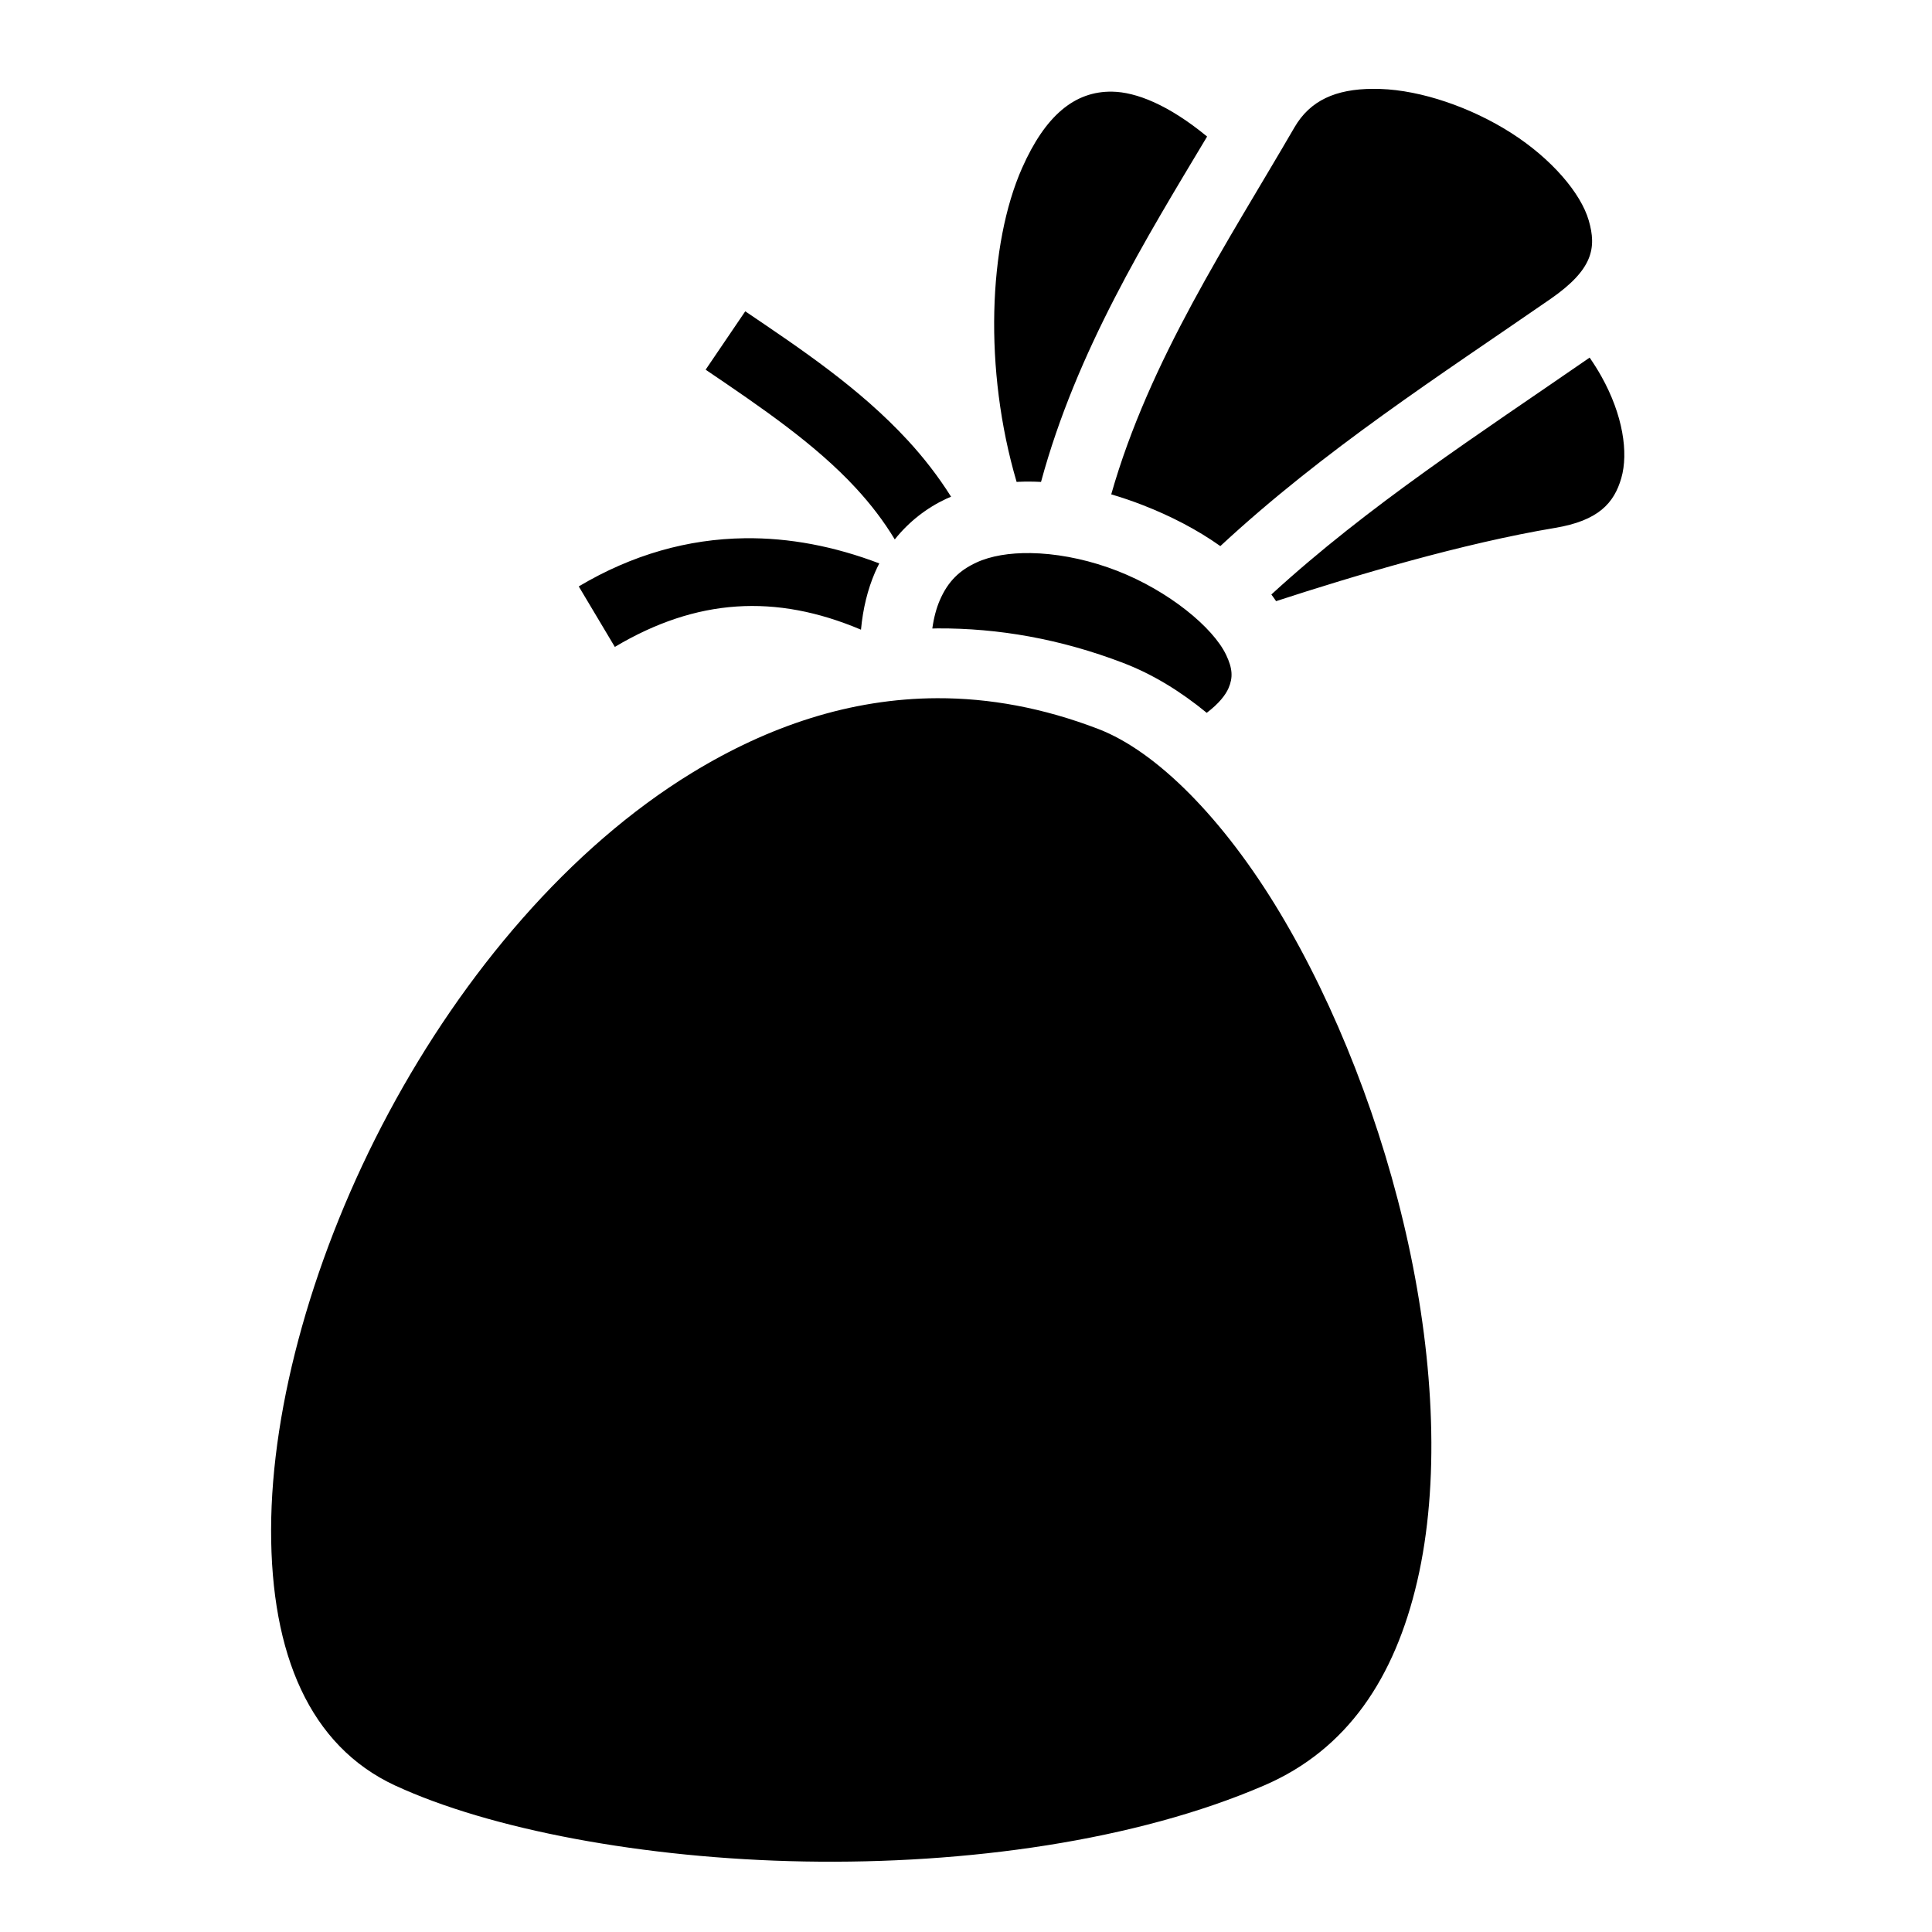
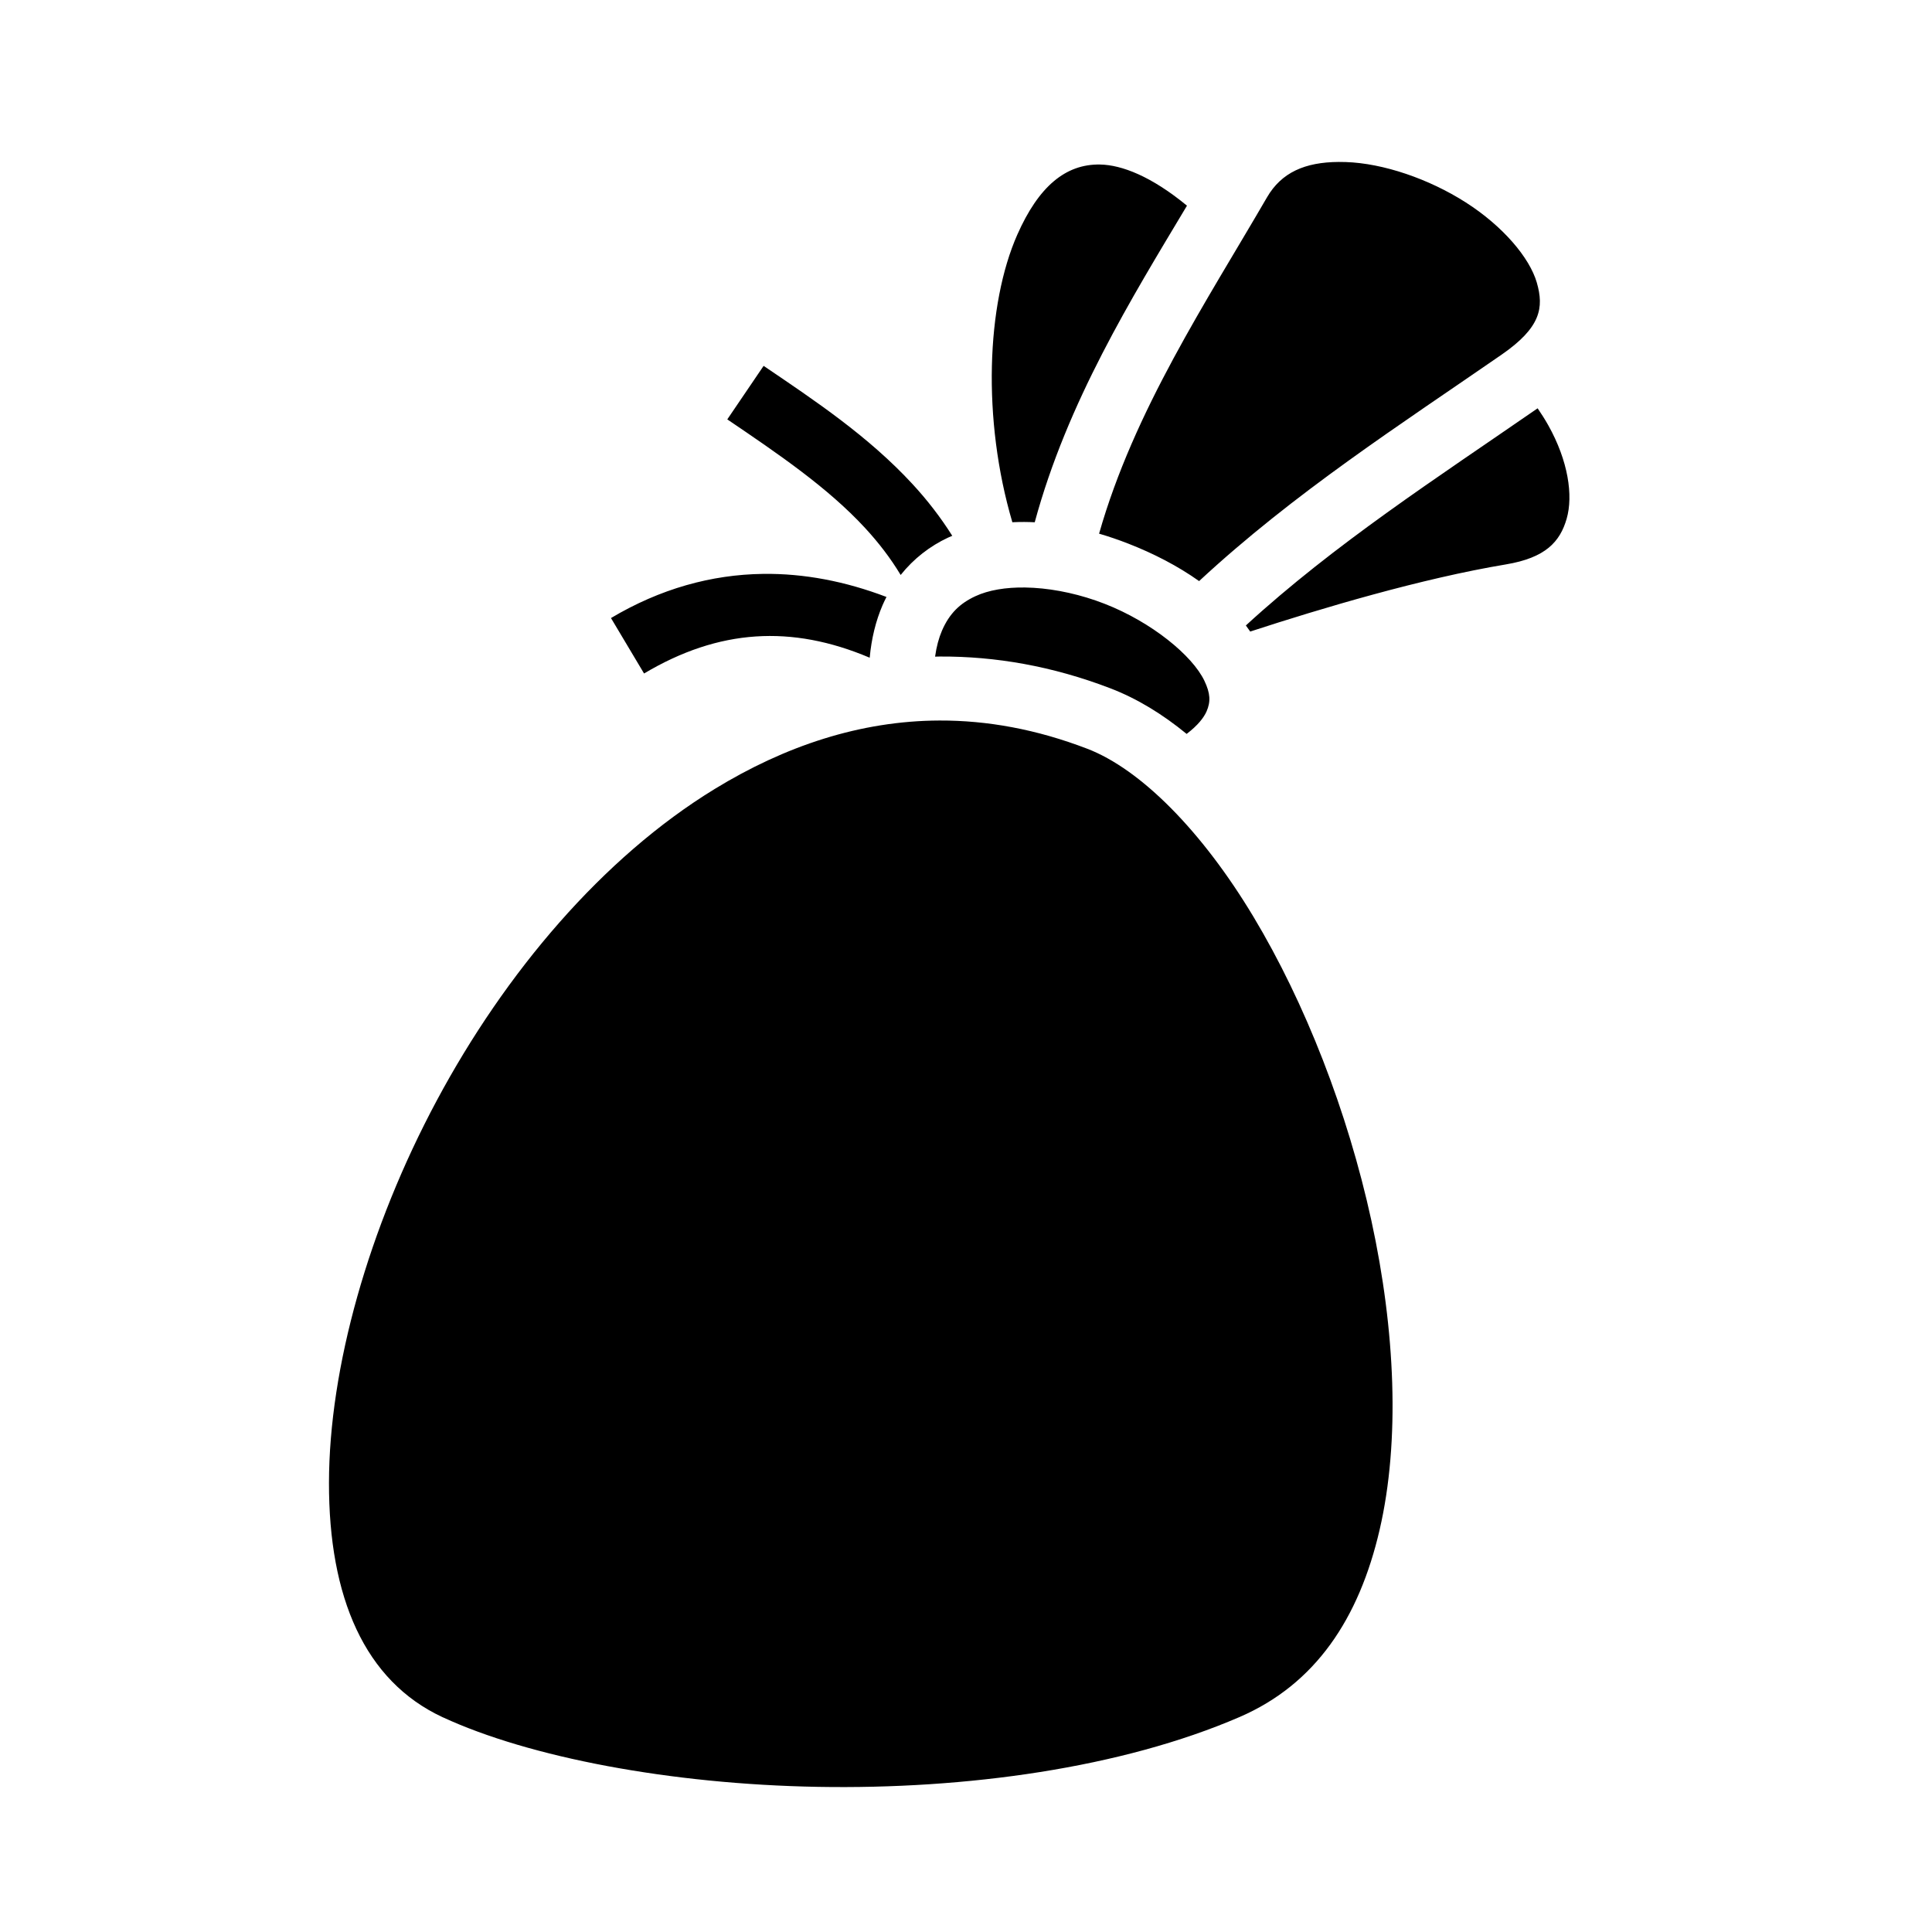
- <svg xmlns="http://www.w3.org/2000/svg" viewBox="0 0 512 512" style="height: 512px; width: 512px;">
-   <g class="" transform="translate(0,0)" style="">
-     <path d="M363.783 23.545c-9.782.057-16.583 3.047-20.744 10.22-17.51 30.18-38.432 61.645-48.552 97.245 2.836.83 5.635 1.787 8.373 2.853 7.353 2.863 14.38 6.482 20.542 10.858 27.534-25.542 58.165-45.21 87.45-65.462 11.356-7.854 12.273-13.584 10.183-20.83-2.09-7.246-9.868-16.365-20.525-23.176-10.658-6.81-23.87-11.33-34.73-11.68-.68-.022-1.345-.03-1.997-.027zm-68.998.746c-10.02-.182-17.792 6.393-23.924 20.24-8.94 20.194-10.212 53.436-1.446 83.185.156-.008.31-.023.467-.03 1.99-.087 3.99-.072 6 .03 9.436-34.822 27.966-64.72 44.013-91.528-10.31-8.496-18.874-11.782-25.108-11.896zM197.5 82.5L187 97.97c14.82 10.04 29.056 19.725 39.813 31.374 3.916 4.24 7.37 8.722 10.31 13.607 3.77-4.73 8.51-8.378 13.69-10.792.407-.188.82-.355 1.228-.53-3.423-5.44-7.304-10.418-11.51-14.972C227.765 102.83 212.29 92.52 197.5 82.5zm223.77 12.27c-29.255 20.228-58.575 39.152-84.348 62.78.438.576.848 1.168 1.258 1.76 20.68-6.75 49.486-15.333 73.916-19.41 11.484-1.916 15.66-6.552 17.574-13.228 1.914-6.676.447-16.71-5.316-26.983-.924-1.647-1.96-3.29-3.083-4.92zm-223.938 47.87c-14.95.2-29.732 4.3-43.957 12.766l9.563 16.03c21.657-12.89 42.626-14.133 65.232-4.563.52-5.592 1.765-10.66 3.728-15.21.35-.806.73-1.586 1.123-2.354-11.87-4.52-23.83-6.827-35.688-6.67zm75.8 3.934c-5.578-.083-10.597.742-14.427 2.526-4.377 2.038-7.466 4.914-9.648 9.97-.884 2.047-1.572 4.54-1.985 7.494.456-.007.91-.03 1.365-.033 16.053-.084 32.587 2.77 49.313 9.19 7.714 2.96 15.062 7.453 22.047 13.184 3.217-2.445 4.99-4.72 5.773-6.535 1.21-2.798 1.095-5.184-.634-8.82-3.46-7.275-15.207-16.955-28.856-22.27-6.824-2.658-13.98-4.224-20.523-4.614-.818-.05-1.627-.08-2.424-.092zm-24.757 38.457c-22.982.075-44.722 7.386-65 19.782-32.445 19.835-60.565 53.124-80.344 90.032-19.777 36.908-31.133 77.41-31.186 110.53-.053 33.06 10.26 57.27 32.812 67.782.043.02.082.043.125.063h.032c24.872 11.51 65.616 19.337 108.407 20.092 42.79.756 87.79-5.457 121.874-20.187 21.96-9.49 34.545-28.452 40.5-54.156 5.954-25.705 4.518-57.657-2.375-89.314-6.894-31.657-19.2-63.06-34.095-87.875-14.894-24.814-32.614-42.664-48.063-48.593-14.664-5.627-28.898-8.2-42.687-8.156z" fill="#000000" fill-opacity="1" />
+ <svg xmlns="http://www.w3.org/2000/svg" width="100%" height="100%" viewBox="0 0 24 24" version="1.1" xml:space="preserve" style="fill-rule:evenodd;clip-rule:evenodd;stroke-linejoin:round;stroke-miterlimit:2;">
+   <g transform="matrix(1,0,0,1,-1154,-8)">
+     <g transform="matrix(1.5,0,0,1.5,836.424,-200.5)">
+       <g transform="matrix(0.0286458,0,0,0.0286458,219.717,147)">
+         <g transform="matrix(1,0,0,1,-256,-256)">
+           <g>
+             <path d="M363.783,23.545c-9.782,0.057 -16.583,3.047 -20.744,10.22c-17.51,30.18 -38.432,61.645 -48.552,97.245c2.836,0.83 5.635,1.787 8.373,2.853c7.353,2.863 14.38,6.482 20.542,10.858c27.534,-25.542 58.165,-45.21 87.45,-65.462c11.356,-7.854 12.273,-13.584 10.183,-20.83c-2.09,-7.246 -9.868,-16.365 -20.525,-23.176c-10.658,-6.81 -23.87,-11.33 -34.73,-11.68c-0.68,-0.022 -1.345,-0.03 -1.997,-0.027l0,-0.001Zm-68.998,0.746c-10.02,-0.182 -17.792,6.393 -23.924,20.24c-8.94,20.194 -10.212,53.436 -1.446,83.185c0.156,-0.008 0.31,-0.023 0.467,-0.03c1.99,-0.087 3.99,-0.072 6,0.03c9.436,-34.822 27.966,-64.72 44.013,-91.528c-10.31,-8.496 -18.874,-11.782 -25.108,-11.896l-0.002,-0.001Zm-97.285,58.209l-10.5,15.47c14.82,10.04 29.056,19.725 39.813,31.374c3.916,4.24 7.37,8.722 10.31,13.607c3.77,-4.73 8.51,-8.378 13.69,-10.792c0.407,-0.188 0.82,-0.355 1.228,-0.53c-3.423,-5.44 -7.304,-10.418 -11.51,-14.972c-12.766,-13.827 -28.241,-24.137 -43.031,-34.157Zm223.77,12.27c-29.255,20.228 -58.575,39.152 -84.348,62.78c0.438,0.576 0.848,1.168 1.258,1.76c20.68,-6.75 49.486,-15.333 73.916,-19.41c11.484,-1.916 15.66,-6.552 17.574,-13.228c1.914,-6.676 0.447,-16.71 -5.316,-26.983c-0.924,-1.647 -1.96,-3.29 -3.083,-4.92l-0.001,0.001Zm-223.938,47.87c-14.95,0.2 -29.732,4.3 -43.957,12.766l9.563,16.03c21.657,-12.89 42.626,-14.133 65.232,-4.563c0.52,-5.592 1.765,-10.66 3.728,-15.21c0.35,-0.806 0.73,-1.586 1.123,-2.354c-11.87,-4.52 -23.83,-6.827 -35.688,-6.67l-0.001,0.001Zm75.8,3.934c-5.578,-0.083 -10.597,0.742 -14.427,2.526c-4.377,2.038 -7.466,4.914 -9.648,9.97c-0.884,2.047 -1.572,4.54 -1.985,7.494c0.456,-0.007 0.91,-0.03 1.365,-0.033c16.053,-0.084 32.587,2.77 49.313,9.19c7.714,2.96 15.062,7.453 22.047,13.184c3.217,-2.445 4.99,-4.72 5.773,-6.535c1.21,-2.798 1.095,-5.184 -0.634,-8.82c-3.46,-7.275 -15.207,-16.955 -28.856,-22.27c-6.824,-2.658 -13.98,-4.224 -20.523,-4.614c-0.818,-0.05 -1.627,-0.08 -2.424,-0.092l-0.001,-0Zm-24.757,38.457c-22.982,0.075 -44.722,7.386 -65,19.782c-32.445,19.835 -60.565,53.124 -80.344,90.032c-19.777,36.908 -31.133,77.41 -31.186,110.53c-0.053,33.06 10.26,57.27 32.812,67.782c0.043,0.02 0.082,0.043 0.125,0.063l0.032,0c24.872,11.51 65.616,19.337 108.407,20.092c42.79,0.756 87.79,-5.457 121.874,-20.187c21.96,-9.49 34.545,-28.452 40.5,-54.156c5.954,-25.705 4.518,-57.657 -2.375,-89.314c-6.894,-31.657 -19.2,-63.06 -34.095,-87.875c-14.894,-24.814 -32.614,-42.664 -48.063,-48.593c-14.664,-5.627 -28.898,-8.2 -42.687,-8.156Z" style="fill-rule:nonzero;" />
+           </g>
+         </g>
+       </g>
+     </g>
  </g>
</svg>
